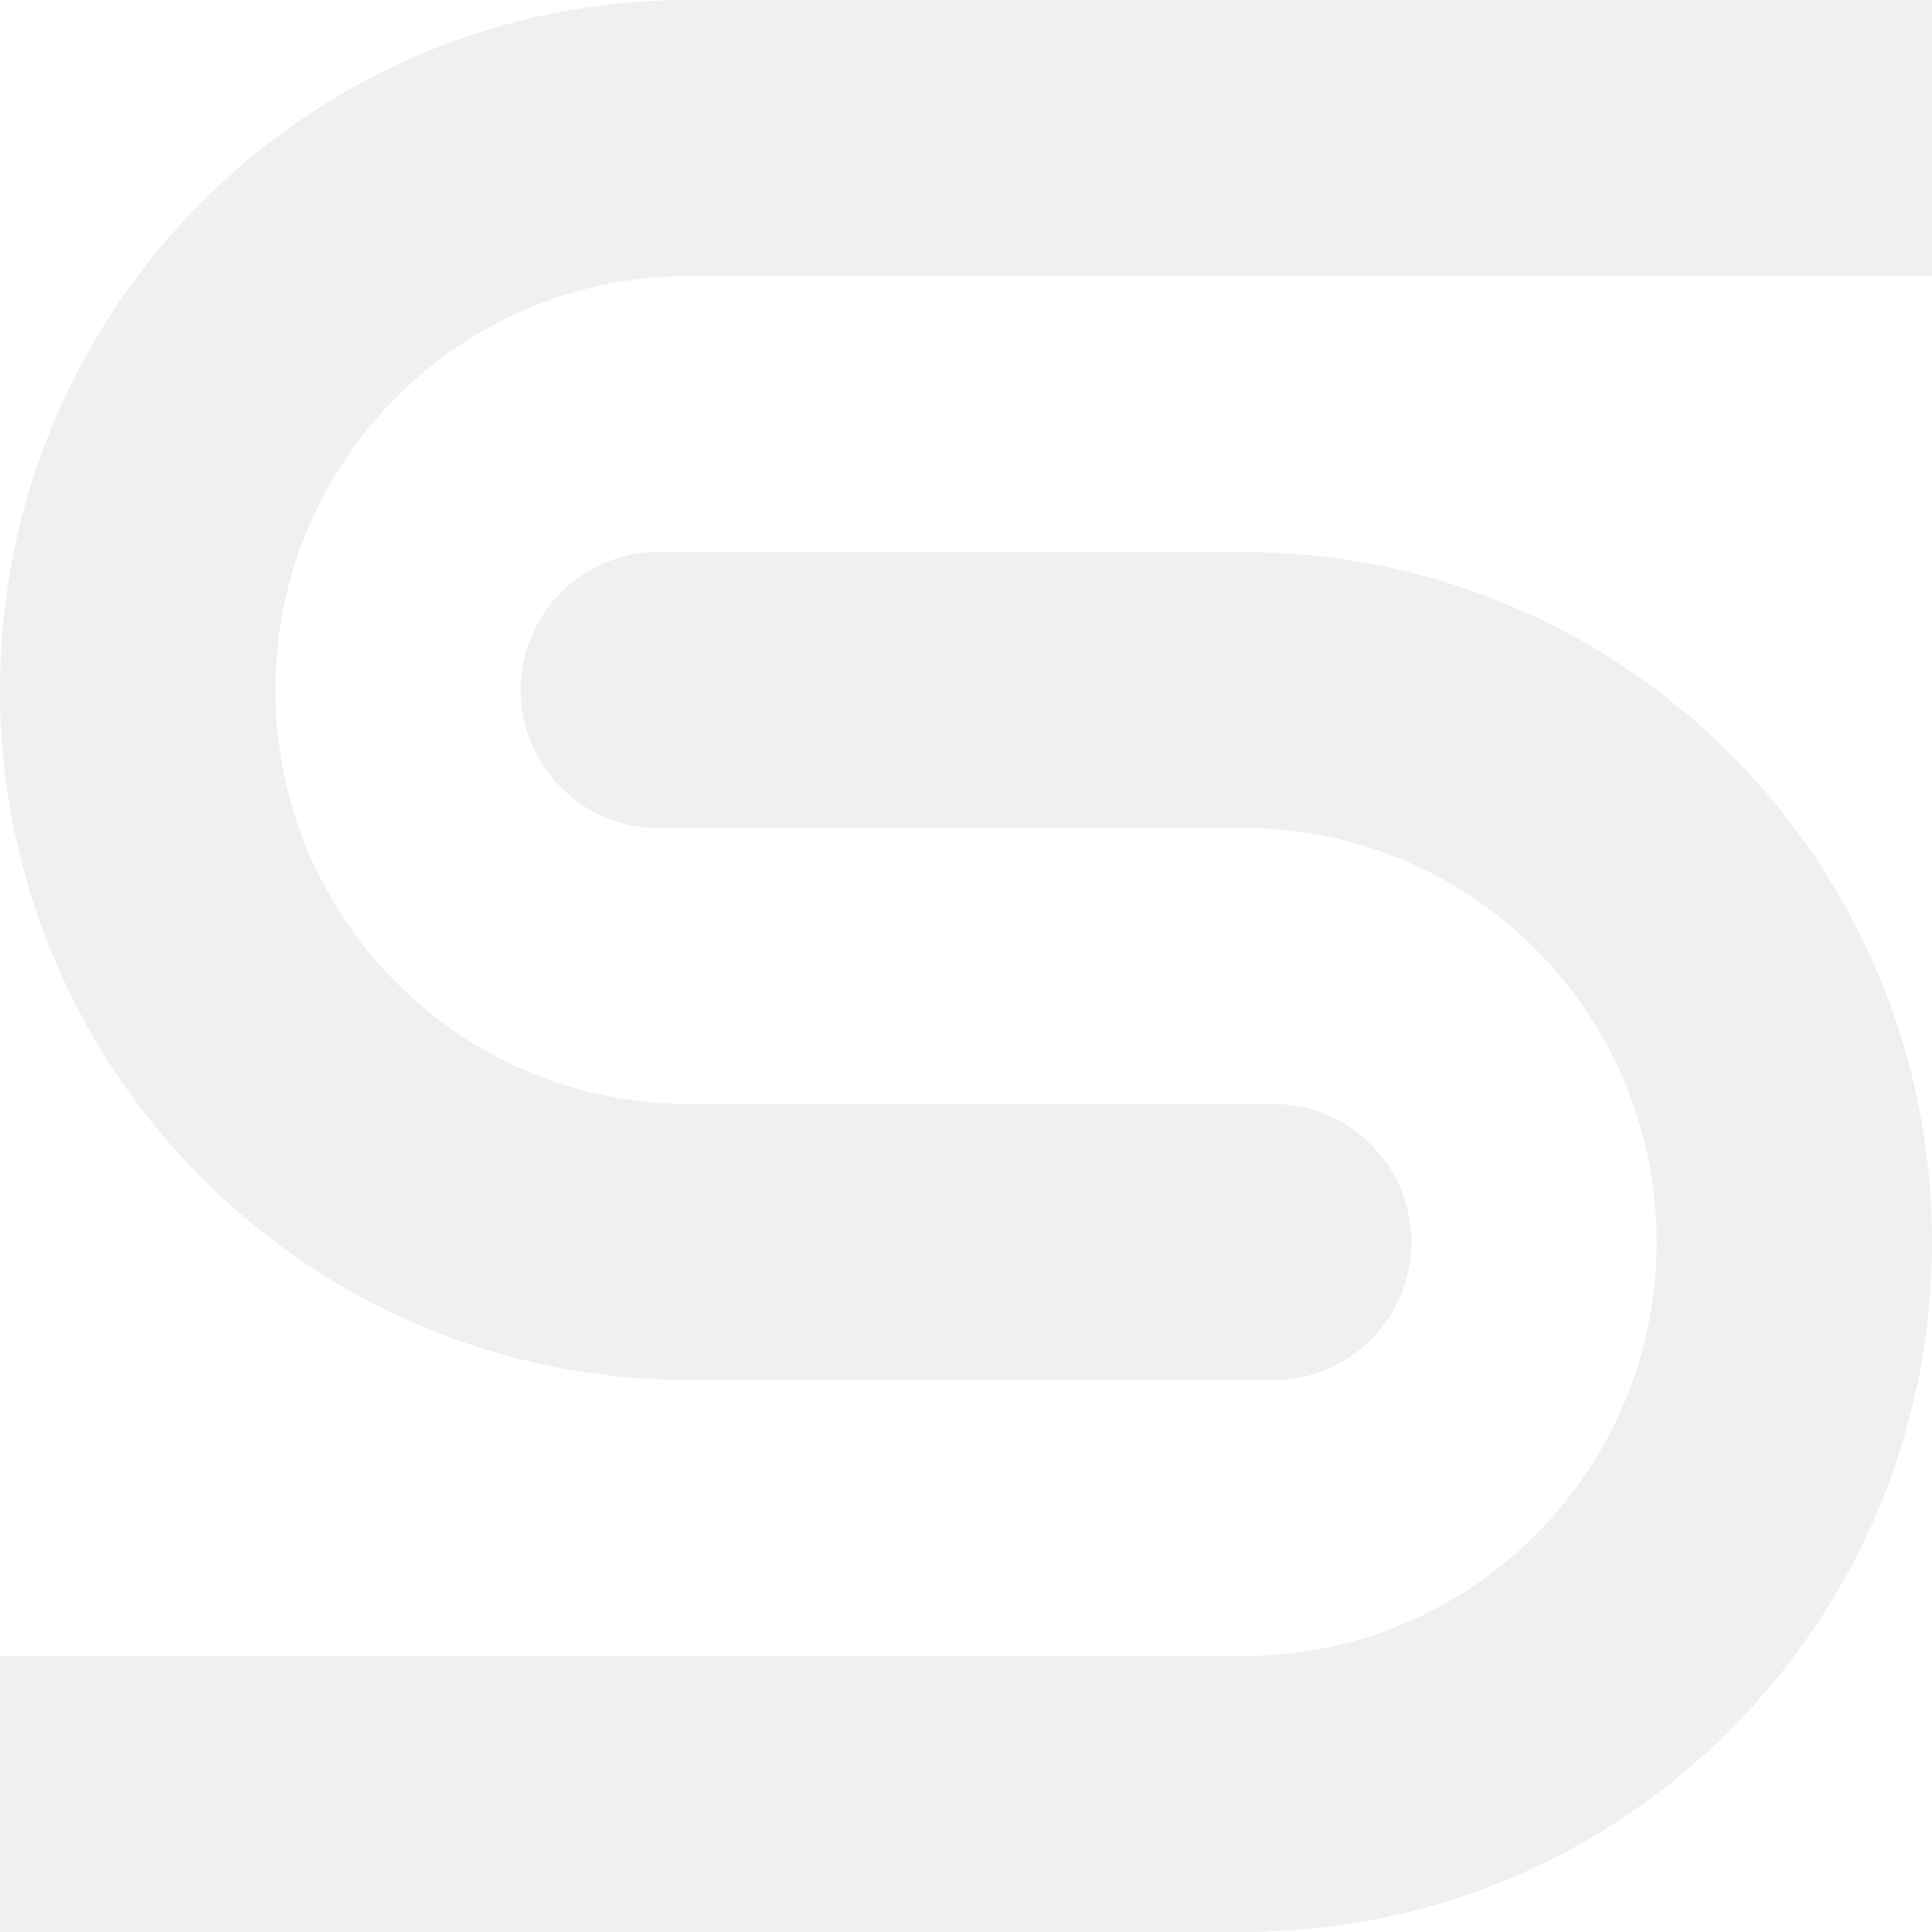
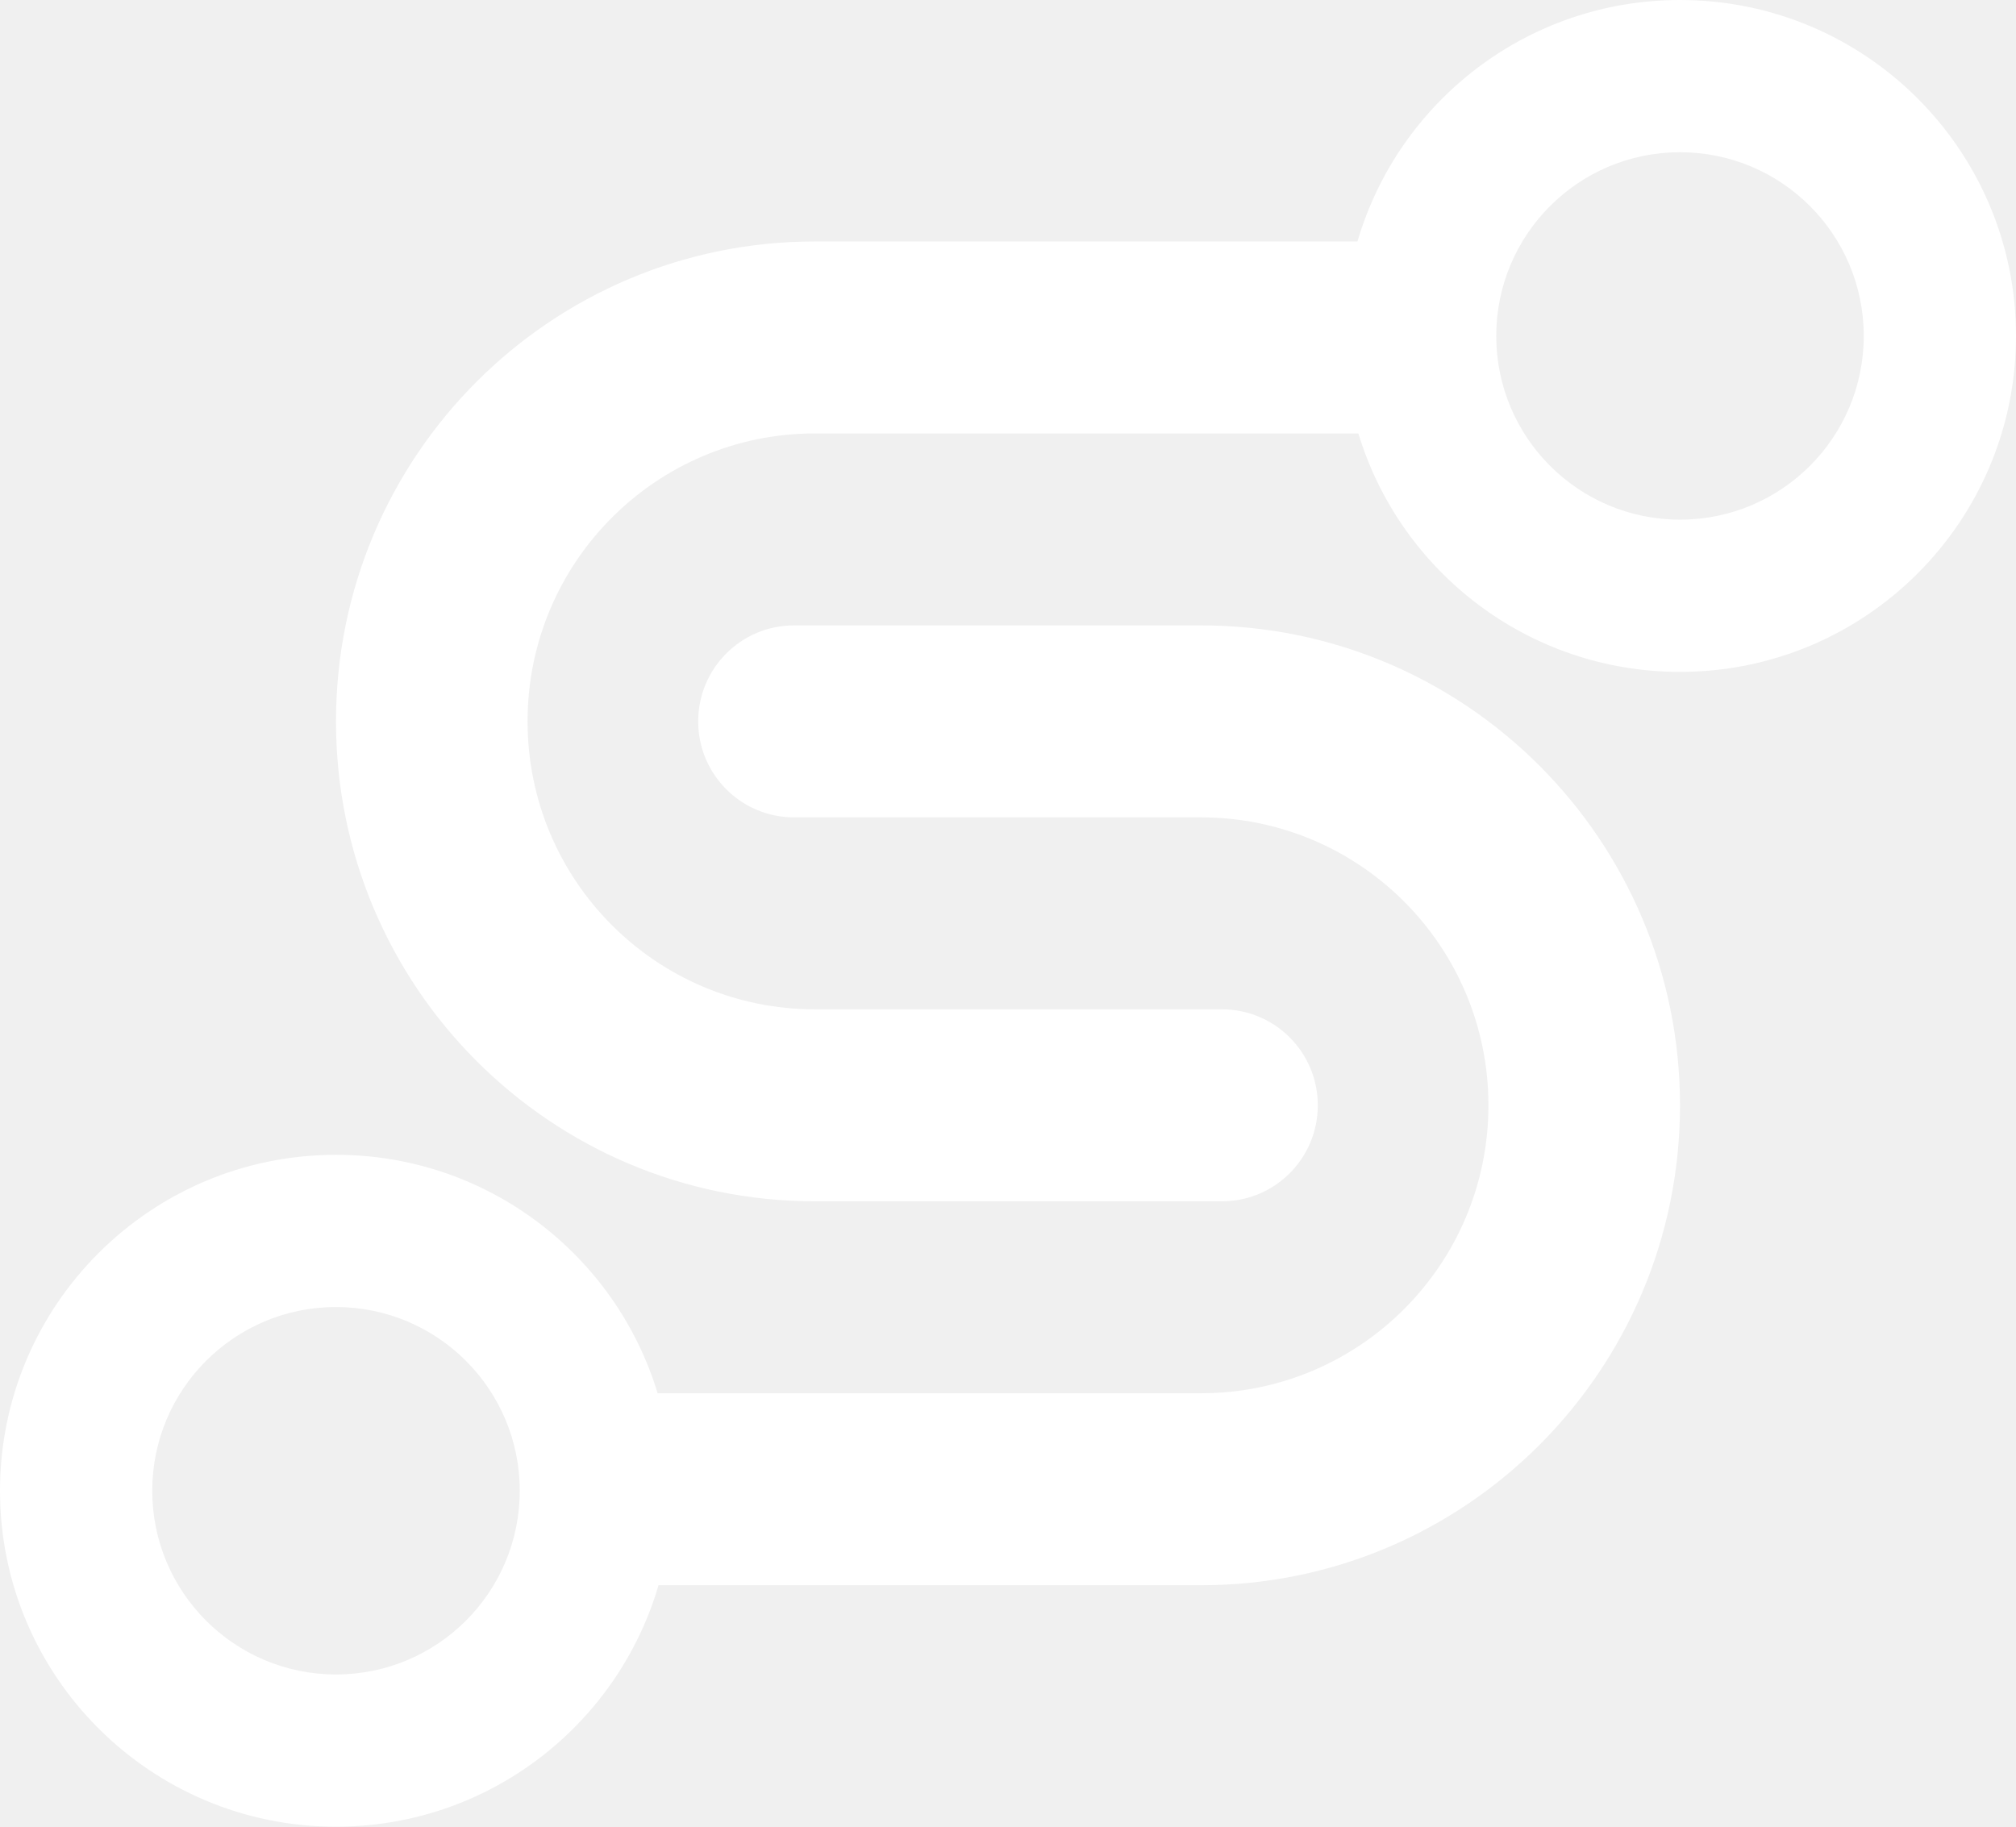
- <svg xmlns="http://www.w3.org/2000/svg" width="512" height="512" viewBox="0 0 512 512" fill="none">
-   <g clip-path="url(#clip0_74_39)">
-     <path d="M182.45 0C81.686 0 0 81.868 0 182.857C0 283.847 81.686 365.715 182.45 365.715H337.532C357.685 365.715 374.022 349.34 374.022 329.143C374.022 308.945 357.685 292.571 337.532 292.571H182.45C121.992 292.571 72.98 243.451 72.98 182.857C72.98 122.264 121.992 73.143 182.45 73.143H512V512H329.55C430.314 512 512 430.132 512 329.143C512 228.154 430.314 146.286 329.55 146.286H174.468C154.315 146.286 137.978 162.66 137.978 182.857C137.978 203.055 154.315 219.429 174.468 219.429H329.55C390.008 219.429 439.02 268.549 439.021 329.143C439.021 389.736 390.008 438.857 329.55 438.857H0V0H182.45Z" fill="white" />
-   </g>
-   <defs>
-     <clipPath id="clip0_74_39">
-       <rect width="512" height="512" fill="white" />
-     </clipPath>
-   </defs>
+ <svg xmlns="http://www.w3.org/2000/svg" width="512" height="464" viewBox="0 0 512 464" fill="none">
+   <path fill-rule="evenodd" clip-rule="evenodd" d="M305.033 158.857C372.209 158.857 426.667 213.436 426.667 280.762C426.667 348.088 372.209 402.667 305.033 402.667H167.244C156.876 438.111 124.129 464 85.333 464C38.205 464 0 425.795 0 378.667C0 331.538 38.205 293.333 85.333 293.333C123.85 293.333 156.405 318.852 167.017 353.905H305.033C345.339 353.905 378.014 321.157 378.014 280.762C378.014 240.366 345.339 207.619 305.033 207.619H201.645C188.21 207.619 177.318 196.703 177.318 183.238C177.318 169.773 188.21 158.857 201.645 158.857H305.033ZM85.333 332C59.56 332 38.667 352.893 38.667 378.667C38.667 404.44 59.56 425.333 85.333 425.333C111.107 425.333 132 404.44 132 378.667C132 352.893 111.107 332 85.333 332Z" fill="white" />
+   <path fill-rule="evenodd" clip-rule="evenodd" d="M426.667 0C473.795 0 512 38.205 512 85.333C512 132.462 473.795 170.667 426.667 170.667C388.15 170.667 355.595 145.148 344.983 110.095H206.967C166.661 110.095 133.986 142.843 133.986 183.238C133.986 223.634 166.661 256.381 206.967 256.381H310.355C323.79 256.381 334.682 267.297 334.682 280.762C334.682 294.227 323.79 305.143 310.355 305.143H206.967C139.791 305.143 85.333 250.564 85.333 183.238C85.333 115.912 139.791 61.333 206.967 61.333H344.756C355.124 25.889 387.871 0 426.667 0ZM426.667 38.667C400.893 38.667 380 59.56 380 85.333C380 111.107 400.893 132 426.667 132C452.44 132 473.333 111.107 473.333 85.333C473.333 59.56 452.44 38.667 426.667 38.667Z" fill="white" />
</svg>
